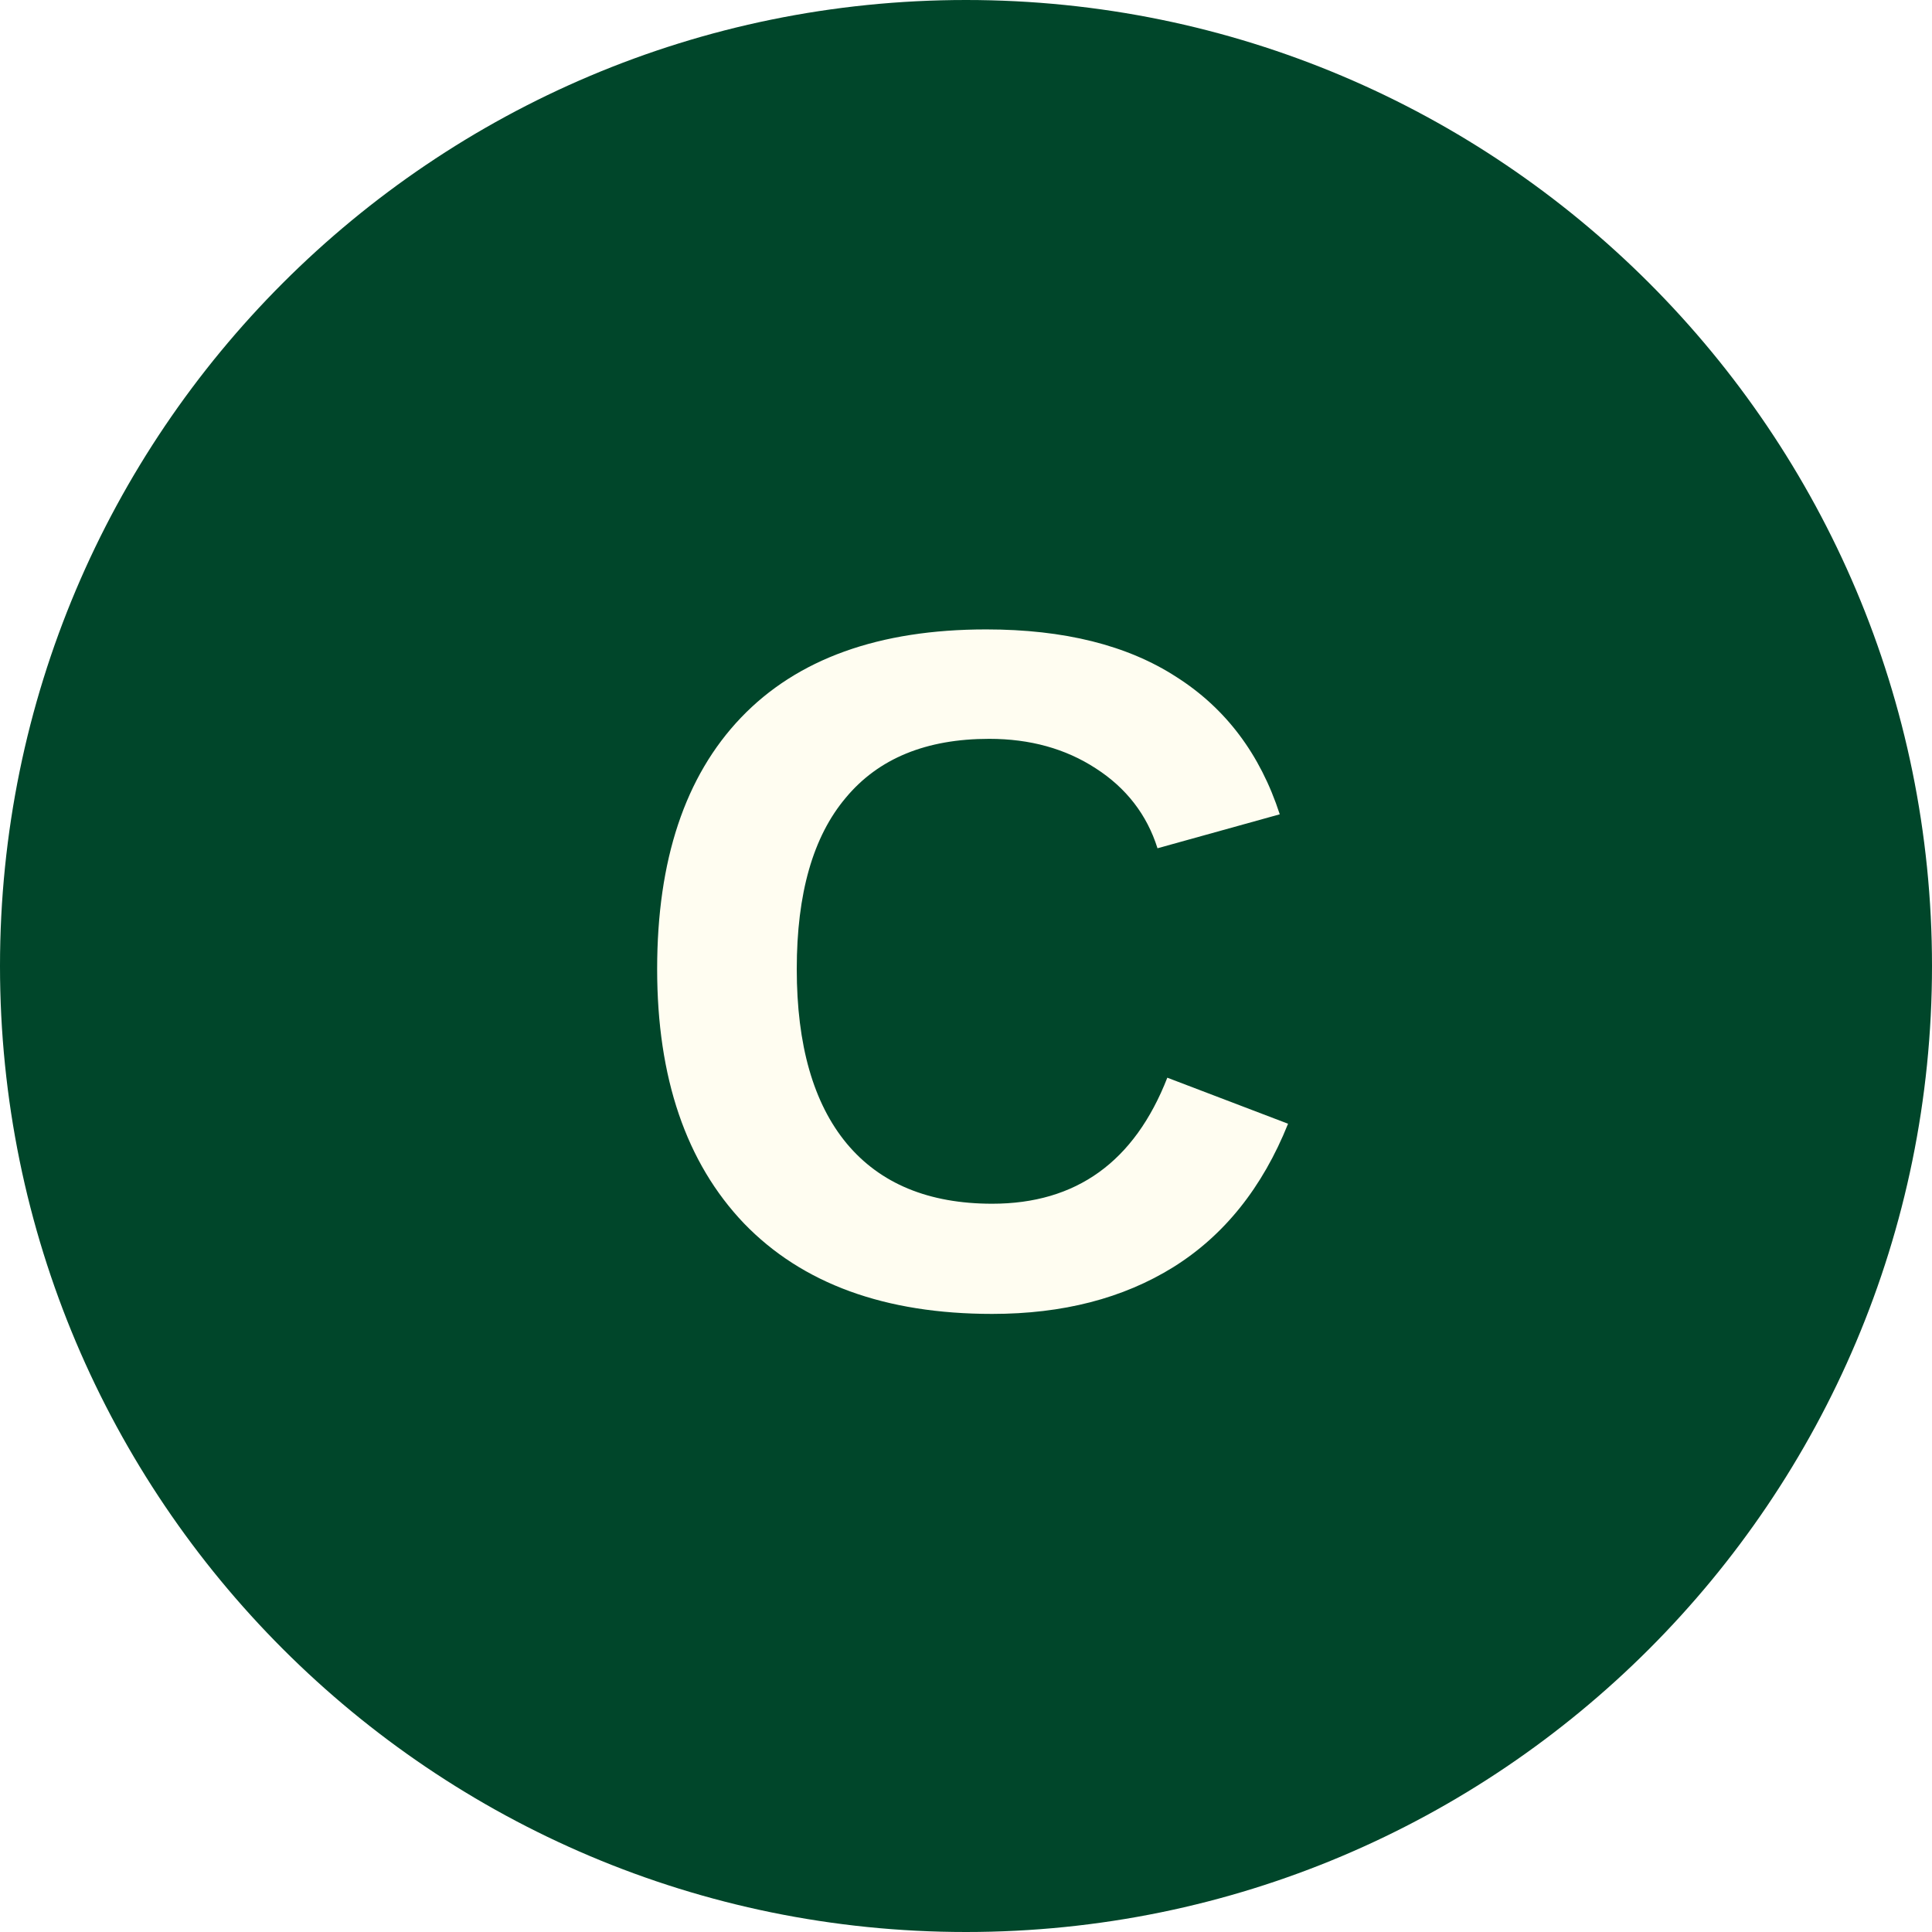
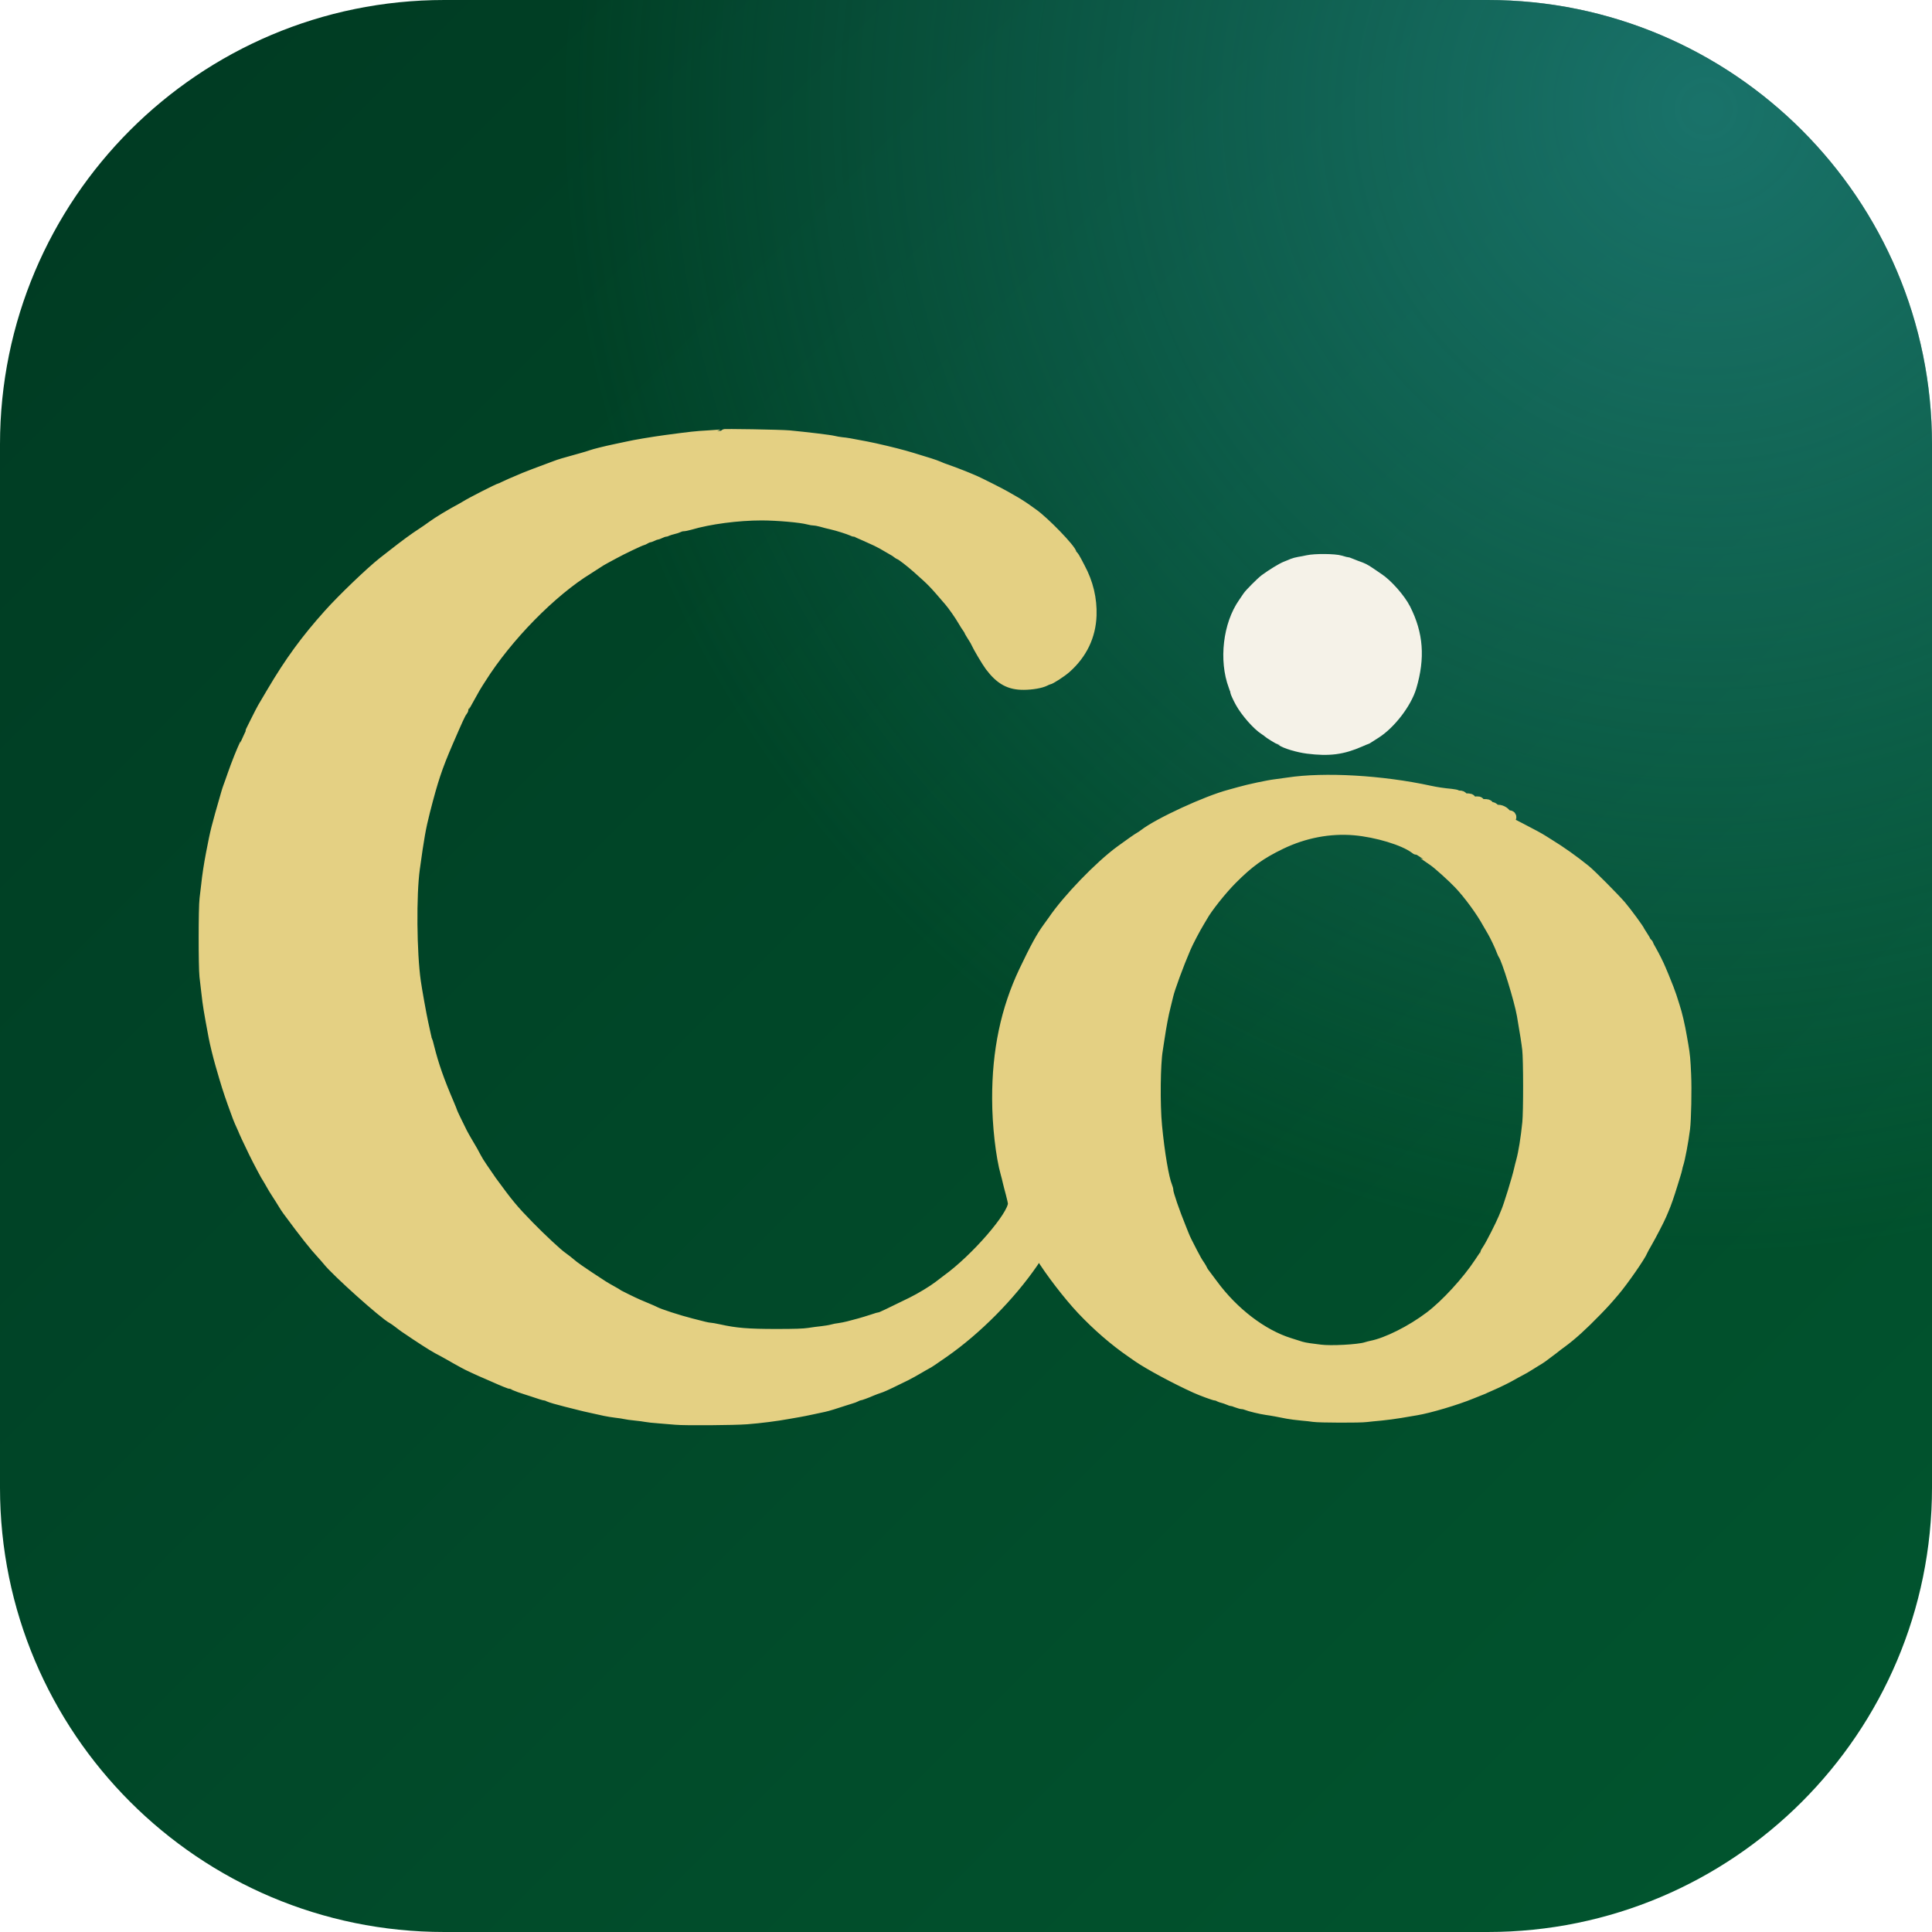
- <svg xmlns="http://www.w3.org/2000/svg" viewBox="0 0 40 40" width="40" height="40">
-   <circle cx="20" cy="20" r="20" fill="#00462A" />
-   <text x="20" y="27" font-family="Arial, sans-serif" font-size="20" font-weight="bold" fill="#FFFDF1" text-anchor="middle">C</text>
+ <svg xmlns="http://www.w3.org/2000/svg" viewBox="88.0 176.0 680 680">
+   <defs>
+     <linearGradient id="b" x1="0" y1="0" x2="1" y2="1">
+       <stop offset="0" stop-color="#003a22" />
+       <stop offset="1" stop-color="#01562f" />
+     </linearGradient>
+     <radialGradient id="g" cx="0.88" cy="0.06" r="0.95">
+       <stop offset="0" stop-color="#2a8f96" stop-opacity="0.6" />
+       <stop offset="0.62" stop-color="#2a8f96" stop-opacity="0" />
+     </radialGradient>
+   </defs>
+   <rect x="88.0" y="176.0" width="680" height="680" rx="156.4" fill="url(#b)" />
+   <rect x="88.0" y="176.0" width="680" height="680" rx="156.4" fill="url(#g)" />
+   <g transform="translate(0,920) scale(0.025,-0.025)" fill="#e4d083">
+     <path d="M13690 23637 c-3 -3 -90 -10 -195 -16 -188 -11 -232 -16 -600 -65 -197 -27 -436 -67 -540 -91 -33 -7 -107 -23 -165 -35 -152 -32 -299 -69 -346 -86 -22 -9 -88 -28 -145 -44 -229 -63 -297 -83 -359 -107 -36 -13 -87 -33 -115 -43 -91 -33 -269 -101 -315 -120 -155 -65 -270 -115 -300 -131 -19 -11 -39 -19 -43 -19 -19 0 -415 -202 -487 -248 -14 -9 -38 -23 -55 -32 -164 -88 -329 -188 -420 -254 -38 -28 -97 -69 -131 -91 -119 -77 -240 -166 -411 -300 -28 -22 -93 -73 -145 -113 -173 -136 -572 -518 -764 -733 -322 -359 -547 -667 -799 -1094 -65 -110 -125 -211 -133 -225 -18 -29 -192 -377 -192 -384 0 -2 -22 -51 -49 -108 -57 -122 -123 -287 -181 -453 -23 -66 -48 -138 -57 -160 -8 -22 -21 -60 -28 -85 -147 -510 -152 -530 -214 -850 -33 -172 -55 -317 -70 -460 -6 -52 -16 -135 -22 -185 -16 -121 -16 -955 -1 -1090 7 -55 18 -159 27 -231 19 -172 32 -251 101 -619 17 -90 61 -271 94 -385 85 -295 107 -363 173 -550 63 -178 83 -230 126 -323 17 -37 31 -69 31 -72 0 -4 59 -129 139 -295 50 -104 182 -353 197 -371 6 -8 26 -41 44 -74 17 -33 56 -96 85 -140 29 -44 67 -105 85 -135 18 -30 45 -73 62 -95 241 -327 378 -500 485 -615 28 -30 65 -73 83 -95 119 -151 792 -754 910 -815 14 -7 52 -34 85 -59 71 -55 72 -56 240 -168 193 -128 289 -187 385 -235 30 -16 82 -45 115 -64 33 -20 85 -49 115 -65 30 -17 62 -34 70 -39 21 -14 243 -117 315 -146 33 -14 79 -34 103 -45 111 -50 231 -99 246 -99 4 0 22 -7 39 -15 39 -17 107 -42 167 -60 25 -7 65 -20 90 -29 84 -29 170 -56 181 -56 6 0 25 -7 42 -14 18 -8 59 -22 92 -31 126 -34 212 -57 265 -69 30 -8 73 -18 95 -24 22 -6 94 -23 160 -37 66 -14 150 -33 186 -41 36 -8 106 -19 155 -25 49 -5 105 -14 124 -19 19 -5 85 -14 145 -20 61 -6 128 -15 150 -20 22 -5 108 -14 190 -20 83 -6 186 -15 230 -19 124 -12 821 -7 1000 7 185 14 424 45 575 73 58 10 130 23 160 28 30 5 111 21 180 36 69 14 144 31 168 36 42 8 168 47 297 90 33 11 74 24 90 28 17 4 44 15 62 24 18 10 38 17 44 17 12 0 119 39 164 60 11 5 40 17 65 26 25 8 63 22 85 30 38 14 182 82 350 166 44 22 123 66 175 97 52 31 102 59 111 63 16 6 112 70 244 163 460 321 930 795 1251 1261 12 17 34 52 49 78 31 53 48 57 71 19 134 -220 392 -555 580 -755 219 -232 461 -441 694 -601 14 -9 56 -38 93 -65 153 -106 527 -308 812 -437 86 -39 266 -105 287 -105 7 0 25 -6 40 -14 15 -8 42 -17 60 -21 18 -4 52 -16 75 -26 23 -11 49 -19 57 -19 8 0 38 -9 66 -20 28 -11 62 -20 75 -20 13 0 39 -6 57 -14 42 -18 205 -57 278 -67 30 -4 93 -14 140 -23 47 -9 119 -23 160 -31 41 -8 129 -19 195 -25 66 -6 143 -14 170 -19 81 -12 653 -14 740 -2 44 5 139 15 210 21 72 7 193 23 270 36 77 14 178 31 225 38 181 30 562 143 775 231 50 21 108 44 130 52 21 8 51 20 65 28 14 7 54 25 90 40 82 35 222 104 280 138 25 15 77 43 115 63 39 20 97 53 130 75 33 21 76 48 95 59 72 42 87 53 243 172 34 26 67 51 72 56 6 4 28 21 50 37 140 103 288 237 490 445 104 107 145 152 251 277 123 145 367 496 394 568 5 13 34 67 66 121 59 103 167 311 196 379 9 22 24 56 32 75 38 87 77 201 126 360 13 41 31 100 40 130 10 30 21 71 25 90 3 19 10 46 15 60 24 71 72 321 94 500 16 123 25 555 15 762 -9 209 -15 274 -38 408 -6 30 -15 84 -21 120 -25 150 -67 331 -102 435 -16 50 -36 110 -43 135 -13 42 -58 159 -106 275 -12 28 -30 73 -42 100 -28 69 -92 197 -138 277 -22 36 -39 71 -39 76 0 5 -9 17 -20 27 -11 10 -20 22 -20 27 0 5 -18 36 -40 69 -22 33 -40 62 -40 63 0 17 -187 271 -264 361 -97 112 -425 442 -496 499 -168 136 -353 267 -515 366 -31 19 -71 44 -89 56 -47 30 -150 86 -319 173 -81 42 -167 86 -190 98 -23 11 -53 33 -66 47 -24 25 -24 26 -4 26 11 0 37 -7 56 -15 50 -21 79 -20 75 3 -3 13 -12 16 -36 14 -18 -2 -32 1 -32 7 0 31 -60 71 -107 71 -37 0 -51 5 -61 20 -8 13 -23 20 -41 20 -21 0 -32 6 -36 20 -5 17 -15 20 -60 20 -45 0 -56 4 -65 21 -10 18 -17 20 -61 14 -46 -6 -49 -5 -59 19 -9 24 -15 26 -64 26 -45 0 -54 3 -59 20 -4 15 -14 20 -40 20 -20 0 -38 4 -41 9 -3 4 -36 11 -73 15 -117 11 -205 24 -303 45 -675 147 -1484 193 -1995 115 -55 -8 -134 -19 -175 -24 -103 -12 -376 -70 -515 -110 -38 -11 -97 -27 -130 -36 -323 -85 -1001 -397 -1205 -556 -20 -15 -46 -33 -60 -40 -23 -12 -149 -100 -269 -188 -295 -215 -750 -687 -951 -985 -11 -16 -42 -59 -68 -94 -97 -132 -180 -285 -338 -616 -255 -538 -378 -1122 -376 -1795 0 -367 51 -812 119 -1050 9 -30 22 -82 29 -115 8 -33 27 -109 44 -170 16 -60 30 -123 30 -139 1 -175 -527 -785 -933 -1078 -25 -18 -78 -59 -118 -90 -85 -65 -255 -168 -379 -229 -326 -160 -429 -209 -442 -209 -8 0 -59 -15 -114 -34 -54 -18 -137 -43 -184 -56 -47 -12 -116 -30 -155 -41 -38 -10 -95 -21 -125 -25 -30 -3 -77 -12 -105 -20 -27 -8 -90 -18 -140 -24 -49 -5 -135 -16 -190 -25 -74 -11 -193 -15 -460 -15 -392 0 -568 14 -801 66 -61 13 -122 24 -135 24 -12 0 -48 6 -78 14 -31 8 -112 29 -181 46 -178 45 -452 134 -509 165 -15 8 -60 28 -101 45 -41 17 -102 43 -135 57 -77 33 -276 131 -290 143 -6 5 -42 26 -80 47 -110 61 -126 71 -323 202 -103 68 -203 138 -223 155 -62 52 -122 100 -160 126 -61 41 -294 258 -464 432 -226 231 -294 314 -530 637 -18 25 -87 126 -131 191 -46 68 -65 99 -92 150 -32 63 -48 90 -115 203 -27 45 -61 106 -77 137 -64 127 -140 286 -140 293 0 4 -21 56 -46 115 -138 322 -215 539 -280 799 -12 51 -25 97 -29 103 -6 9 -15 50 -55 235 -26 119 -86 453 -105 585 -58 405 -65 1223 -14 1590 61 443 85 578 144 810 114 446 173 622 324 972 140 324 178 406 200 434 11 15 21 31 21 36 0 5 17 40 39 76 21 37 52 92 68 122 47 86 70 125 100 172 15 24 32 50 38 59 370 589 997 1228 1514 1544 9 6 43 28 76 49 103 67 109 71 165 101 30 16 82 44 115 62 111 62 387 193 404 193 6 0 25 9 43 20 18 11 40 20 48 20 8 1 33 9 55 20 22 11 47 20 55 20 8 0 33 9 55 20 22 11 48 19 58 20 10 0 30 6 45 14 15 7 50 18 77 24 28 6 64 18 80 26 17 9 44 16 61 16 17 0 60 9 95 19 273 81 675 134 1014 134 222 -1 548 -29 655 -58 30 -8 70 -15 89 -15 19 0 64 -9 100 -19 36 -11 100 -27 141 -36 84 -19 239 -68 287 -90 17 -8 36 -15 42 -15 6 0 32 -10 58 -21 27 -12 67 -30 91 -40 43 -19 125 -56 152 -69 15 -7 49 -25 80 -41 8 -5 48 -28 88 -51 41 -24 82 -48 93 -54 10 -6 27 -18 36 -26 10 -8 26 -18 37 -22 24 -8 148 -104 235 -181 229 -204 226 -200 462 -475 53 -62 150 -201 195 -280 21 -36 48 -79 61 -96 12 -17 23 -34 23 -38 0 -4 15 -31 33 -59 53 -84 57 -91 66 -112 28 -63 151 -270 196 -330 143 -189 271 -259 470 -257 116 1 236 22 294 51 22 12 45 21 50 21 23 0 181 102 244 158 224 198 345 450 355 737 8 232 -46 457 -159 667 -8 14 -29 56 -48 92 -18 36 -42 73 -52 82 -10 9 -19 21 -19 26 0 55 -387 455 -544 563 -16 11 -41 29 -56 40 -60 44 -168 114 -220 142 -30 17 -80 45 -110 63 -55 33 -369 191 -425 215 -16 6 -50 21 -75 32 -25 11 -63 27 -85 35 -22 9 -87 34 -145 56 -58 22 -116 43 -130 47 -14 4 -47 17 -75 30 -27 12 -84 32 -125 45 -242 75 -292 90 -360 109 -139 39 -404 102 -535 127 -249 48 -280 53 -345 59 -36 4 -87 13 -115 20 -50 13 -384 53 -625 76 -127 11 -931 25 -940 16z m8900 -5557 c316 -28 692 -142 847 -256 17 -13 34 -24 37 -24 2 0 42 -26 88 -57 46 -32 110 -76 142 -98 64 -43 272 -231 359 -323 139 -146 317 -389 408 -557 12 -22 41 -71 64 -110 39 -66 106 -206 135 -285 7 -19 17 -40 21 -46 49 -64 227 -642 264 -854 45 -260 65 -389 76 -486 16 -137 17 -874 1 -1029 -22 -220 -55 -424 -88 -545 -9 -30 -21 -82 -29 -115 -26 -121 -153 -532 -185 -600 -5 -11 -21 -49 -35 -85 -39 -96 -180 -373 -220 -433 -19 -28 -35 -55 -35 -60 0 -4 -8 -20 -18 -35 -10 -15 -41 -61 -68 -102 -171 -261 -477 -594 -699 -761 -264 -200 -607 -371 -825 -414 -19 -4 -55 -13 -80 -21 -107 -33 -496 -54 -643 -34 -45 6 -114 15 -154 20 -40 5 -94 16 -120 24 -26 9 -99 32 -161 51 -386 121 -792 432 -1083 828 -54 72 -107 144 -118 158 -12 15 -24 35 -28 45 -4 11 -21 39 -37 64 -36 52 -50 77 -104 180 -71 137 -100 194 -121 248 -11 28 -30 73 -40 100 -92 225 -181 485 -181 526 0 15 -7 43 -16 64 -46 109 -107 466 -144 852 -29 301 -23 874 11 1070 5 30 16 98 23 150 29 194 58 348 88 465 16 66 34 136 38 155 21 94 144 430 245 665 37 87 140 283 194 371 17 27 38 63 47 79 66 119 265 370 414 520 238 239 401 357 690 497 332 160 691 228 1040 198z" stroke="#e4d083" stroke-width="160" stroke-linejoin="round" />
+   </g>
+   <g transform="translate(0,920) scale(0.025,-0.025)" fill="#f5f2e8">
+     <path d="M21930 21864 c-36 -8 -90 -19 -120 -23 -30 -5 -71 -16 -90 -24 -19 -9 -62 -26 -95 -39 -55 -21 -190 -104 -293 -179 -50 -37 -215 -202 -240 -241 -9 -14 -37 -55 -61 -90 -213 -303 -271 -804 -136 -1164 14 -36 25 -72 25 -79 0 -12 36 -90 69 -150 75 -136 237 -320 336 -383 22 -14 45 -31 50 -37 14 -14 144 -95 154 -95 5 0 20 -9 34 -20 49 -39 232 -94 367 -111 303 -38 489 -14 737 95 45 20 84 36 88 36 3 0 18 8 33 19 15 10 58 38 97 62 207 131 430 422 498 649 121 410 96 743 -82 1095 -72 142 -253 348 -380 430 -17 11 -68 46 -113 77 -77 52 -100 64 -198 98 -19 7 -54 21 -78 31 -23 11 -50 19 -60 19 -9 0 -46 9 -80 20 -81 25 -357 27 -462 4z" stroke="#f5f2e8" stroke-width="160" stroke-linejoin="round" />
+   </g>
</svg>
